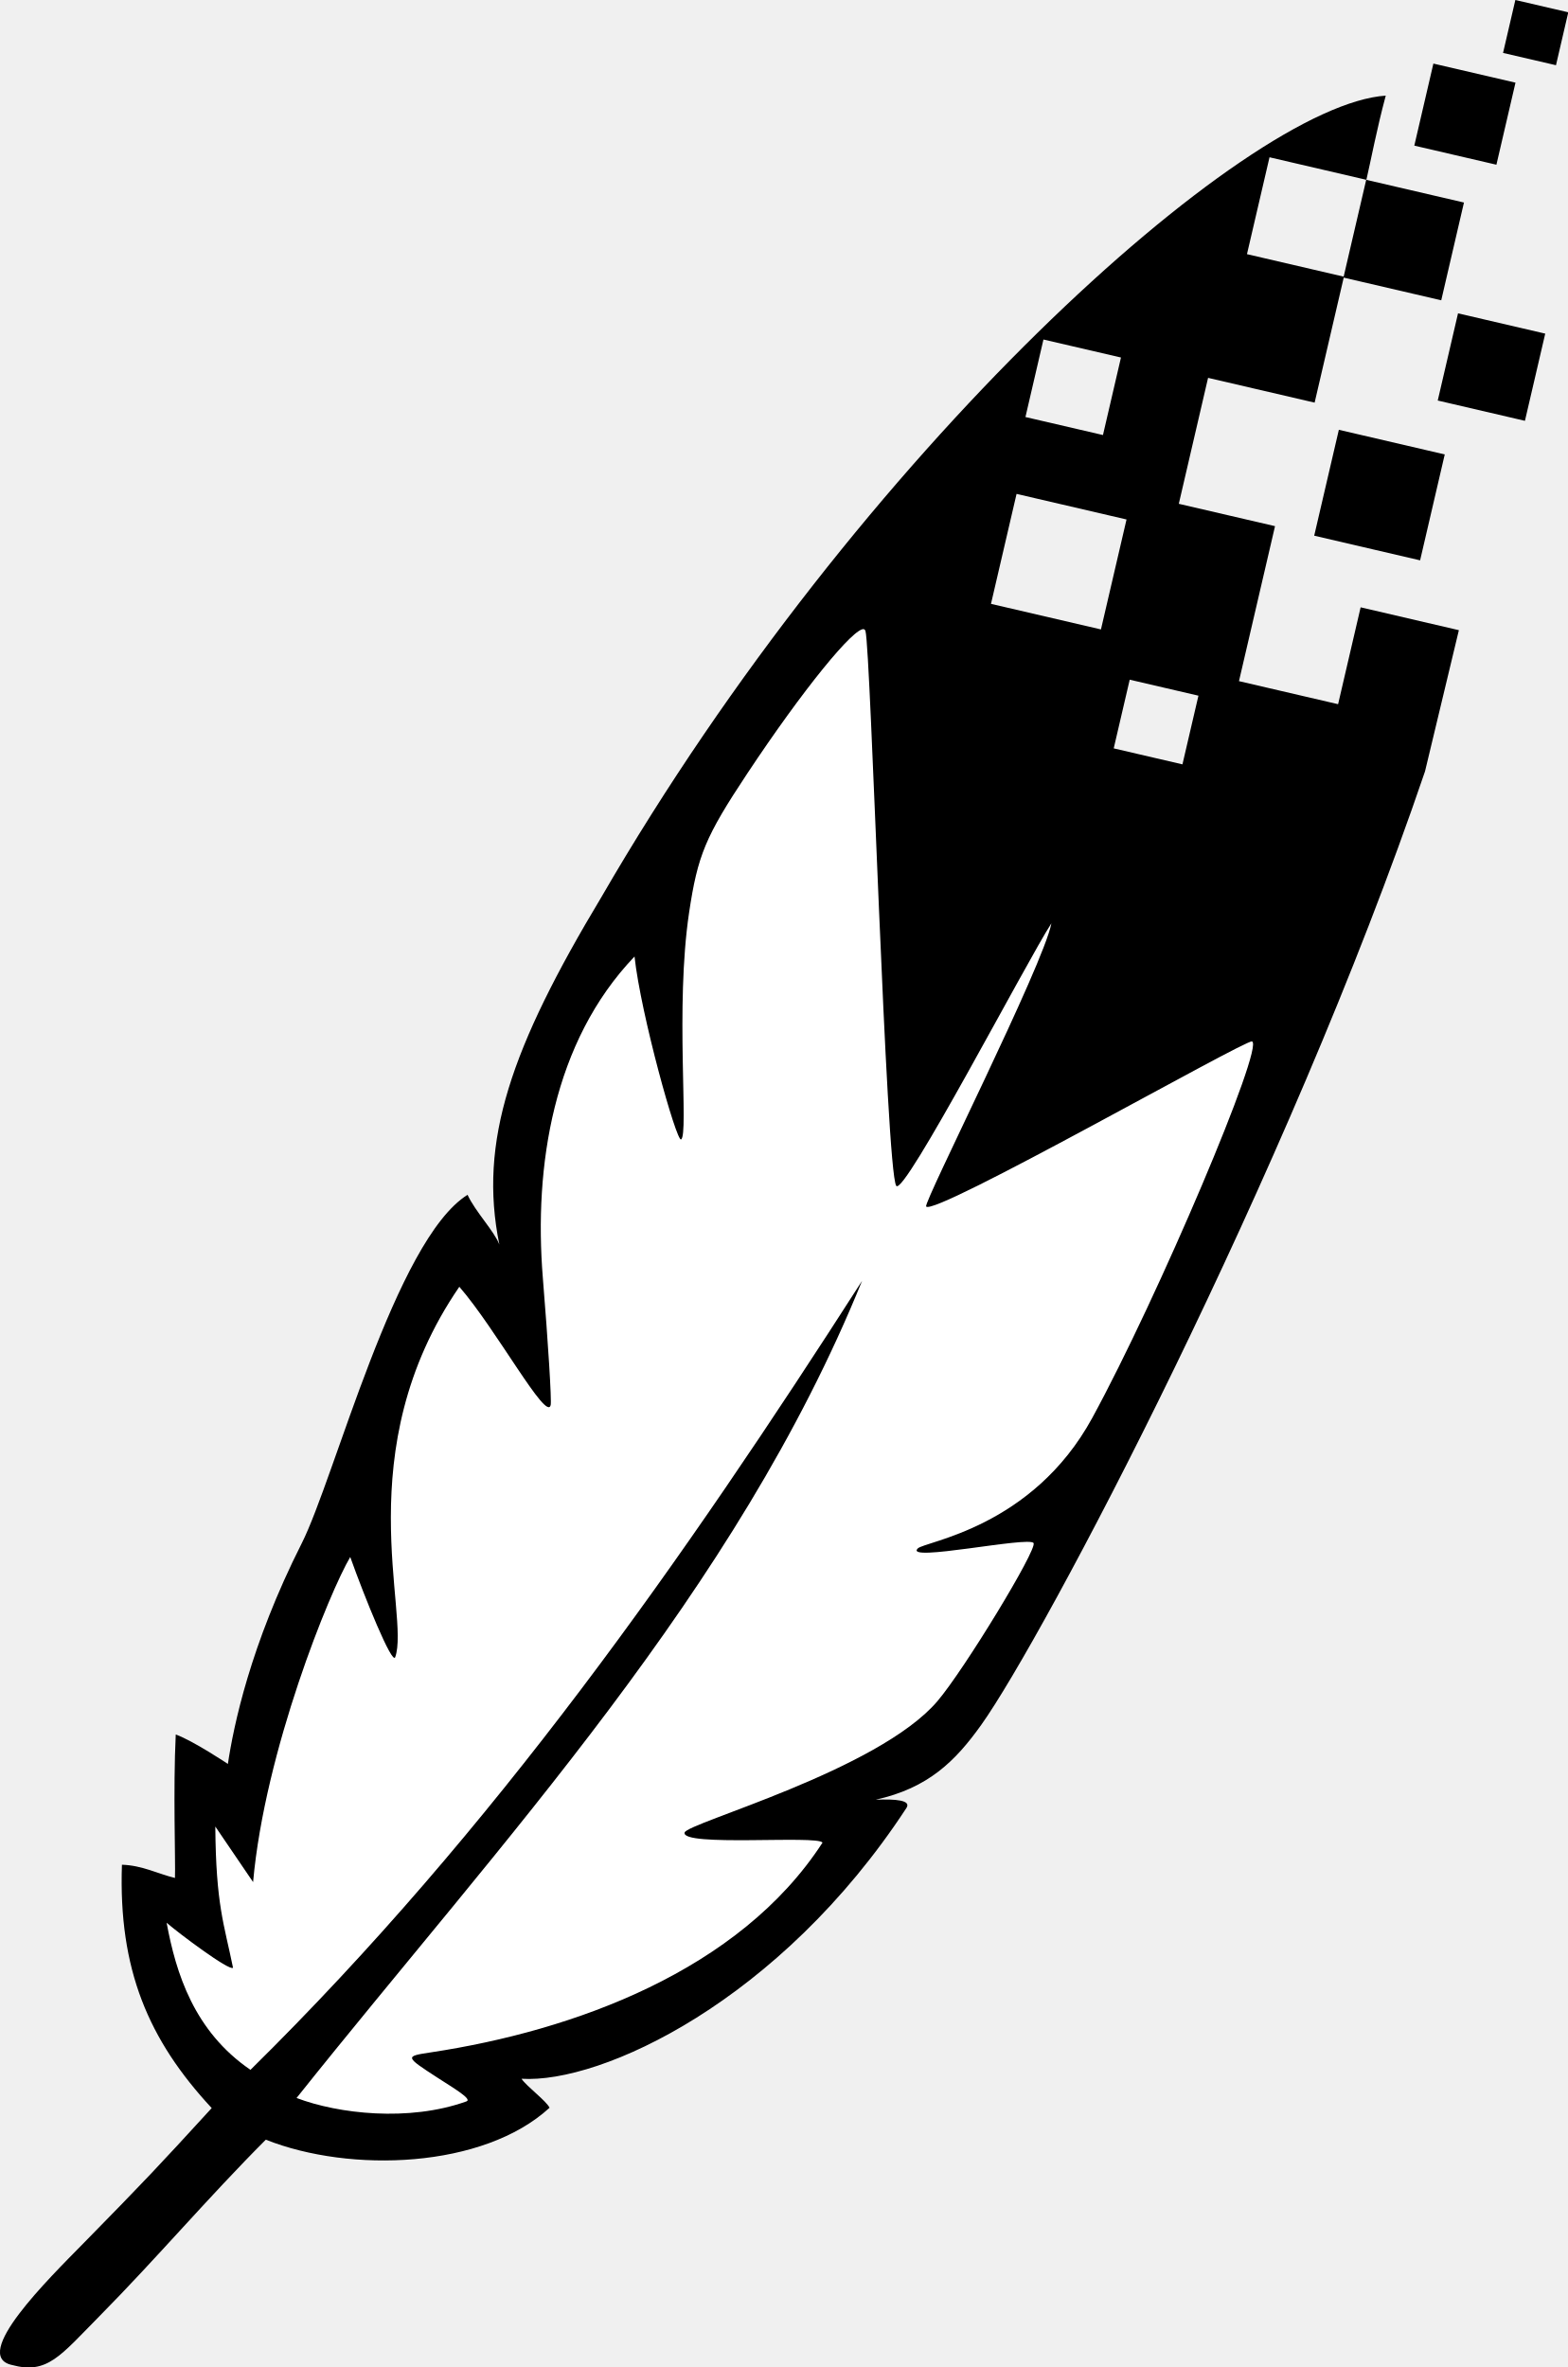
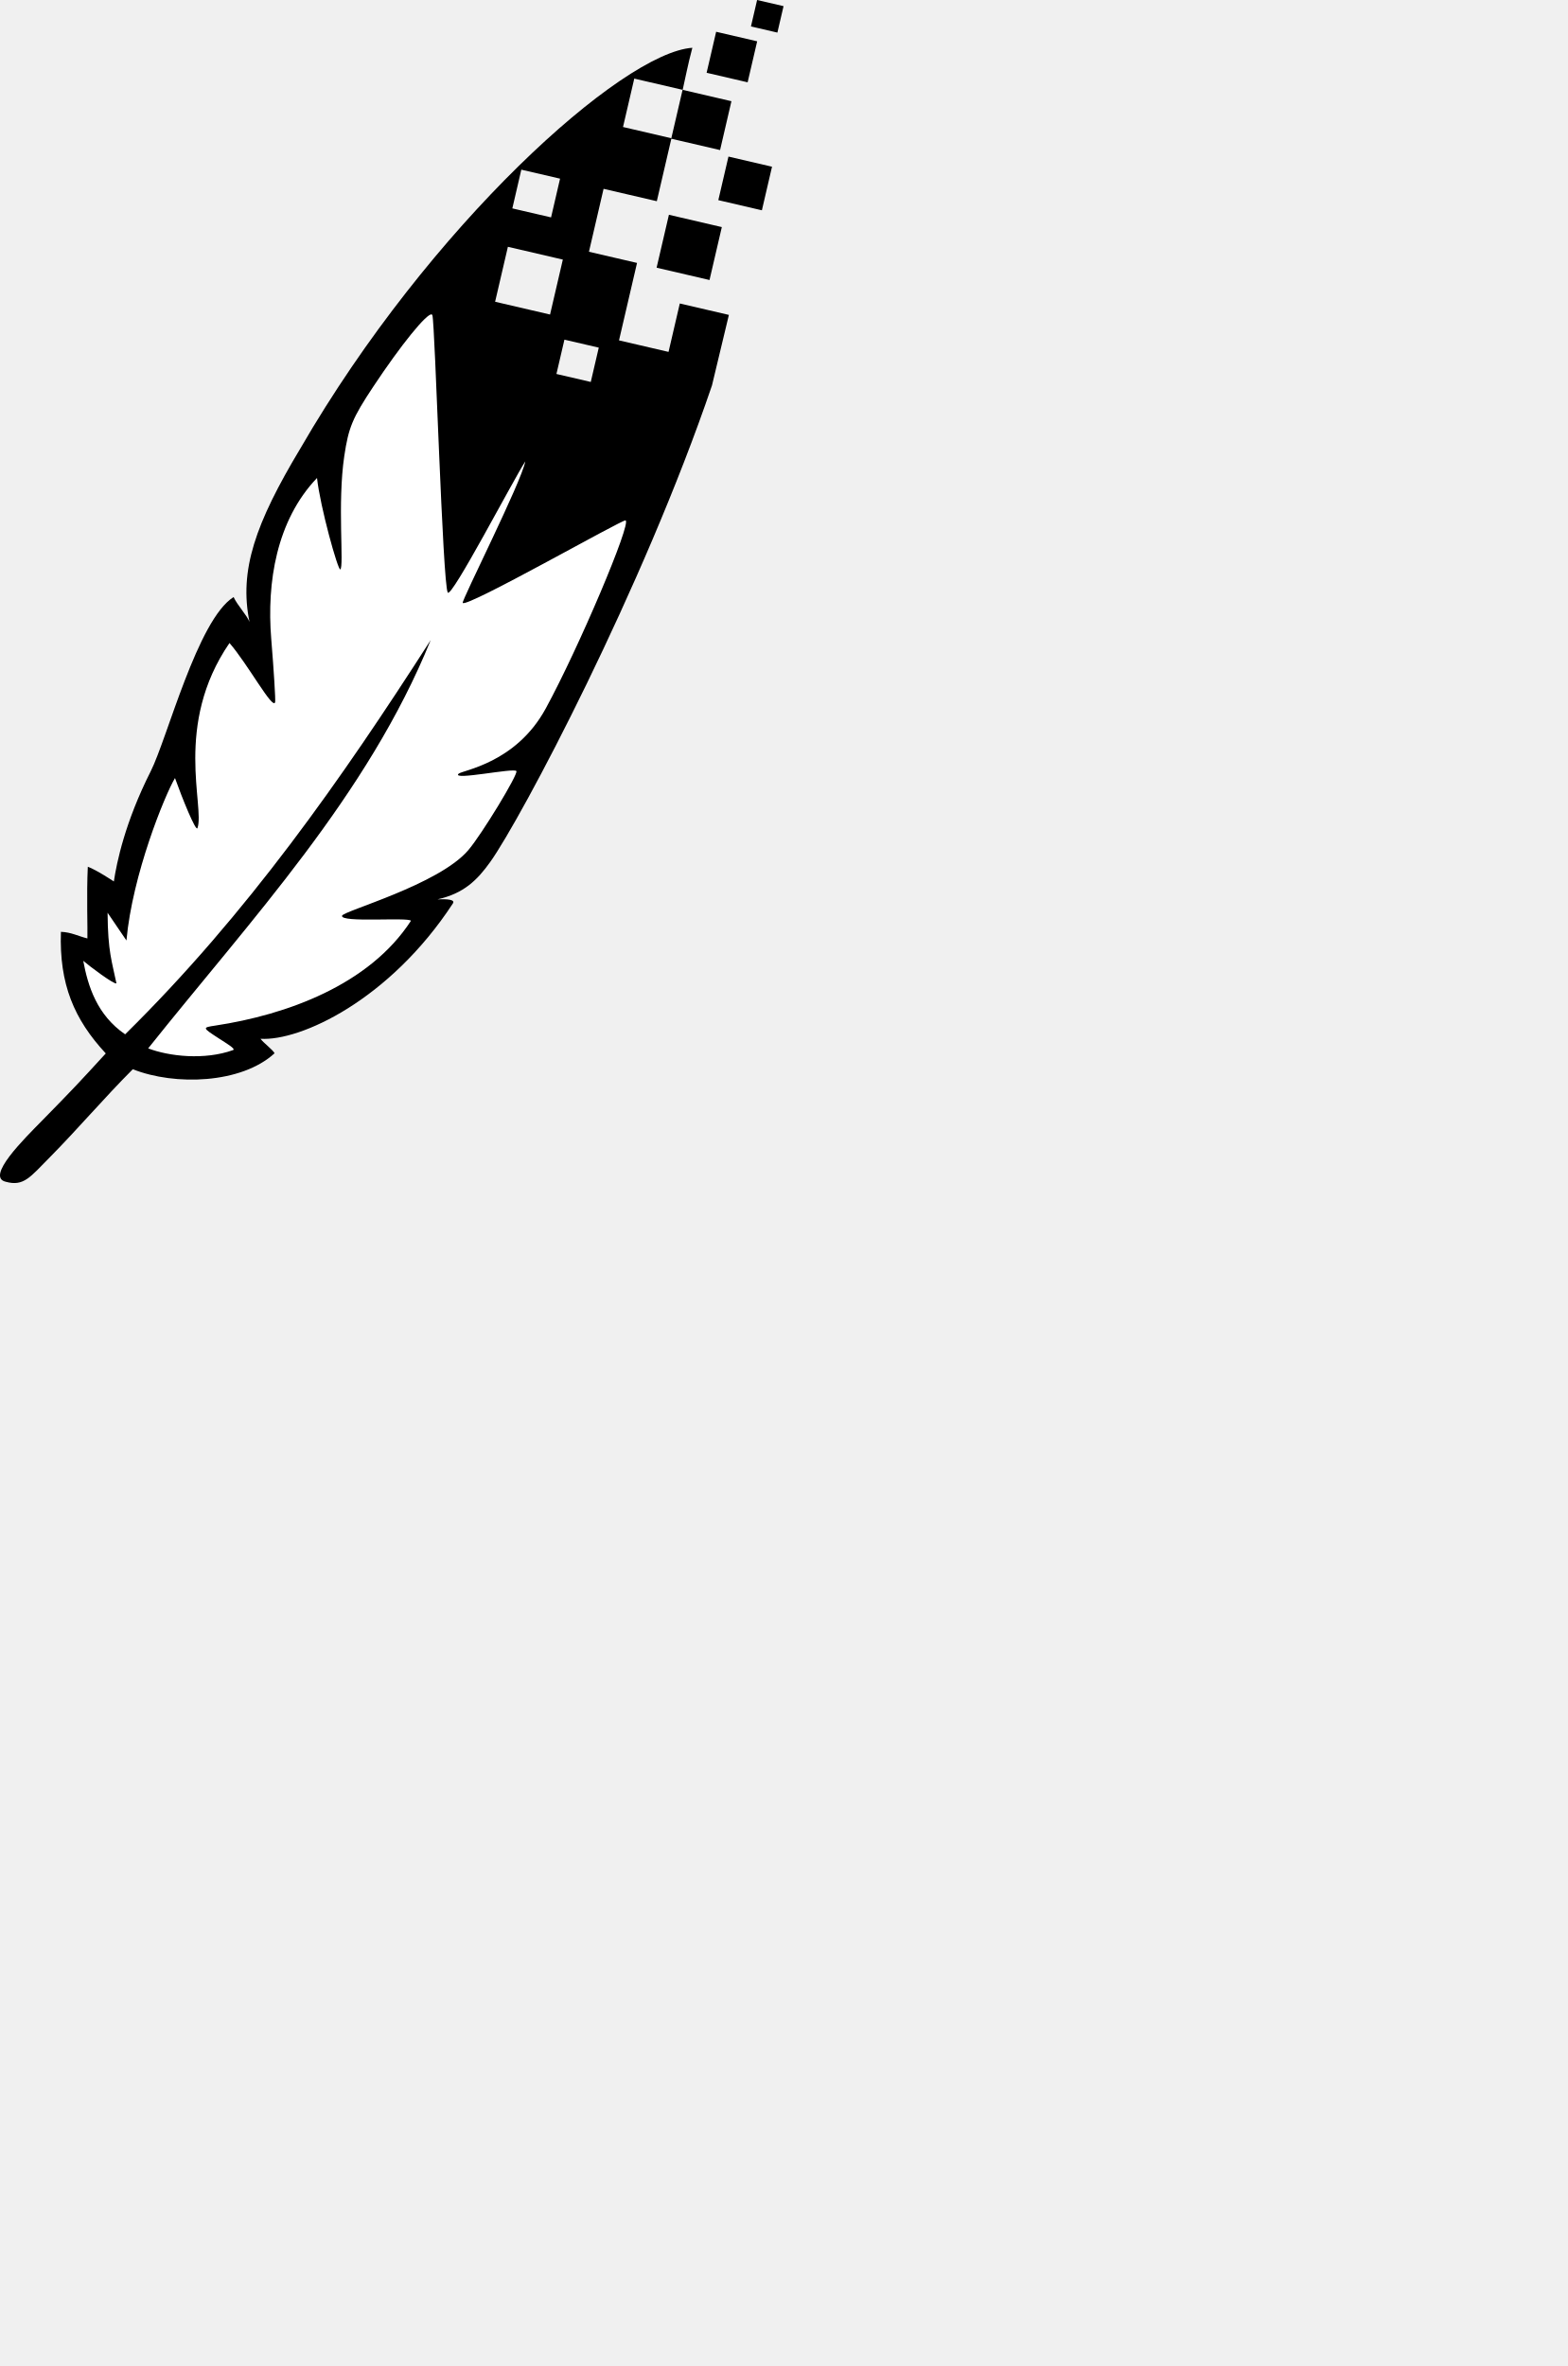
- <svg xmlns="http://www.w3.org/2000/svg" id="Layer_2">
+ <svg xmlns="http://www.w3.org/2000/svg" id="Layer_2" viewBox="0 0 670.84 1012.72">
  <defs>
    <style>
      .cls-1 {
        fill: #fff;
      }
    </style>
  </defs>
  <g id="Layer_1-2" data-name="Layer_1">
    <g>
      <path class="cls-1" d="M45.6,443.42c-4.6-5-15.31-35.2-14.74-38.12.06-.28,3.21-.3,12.29,3-1.29-11.54-3.06-13.19-3.14-29.51,9.02,5.6,10.52,8.75,15.78-8.71,14.06-46.64,15.87-47.17,23.9-37.7-2.55-18.56.22-55.23,19.29-66,.58.37,7.32,9.44,12.83,15.16-2.05-17.81.88-40.56,4.59-56.5,20.63-33.4,31.71-50.45,47.36-75.84,8.1-13.08,26.31-30.68,27.53-27.9,11.74,26.86,19.64,57.74,40.36,65.12,24.42,8.7,34.03,13.51,51.74,4.19-14.45,56.38-23.56,84.74-44.21,113.6-7.1,21.18-16.56,41.63-32.16,58.03-26.84,24.8-31.45,28.49-24.86,30.81-13.5,23.84-40.65,39.31-66.53,45.46-17.49,2.27-15.29,6.07-6.53,12.59-15.12,5.79-45.18,4.13-63.5-7.67Z" />
      <path d="M184.82,134.62c.14.05.23.16.28.33,1.15,3.92,4.37,115.08,6.58,118.68,1.58,2.58,27.98-48.13,33.19-56.14-1.67,8.88-27.36,59.64-26.79,60.56,1.46,2.35,68.13-35.66,69.68-35.3,2.85.66-20.07,54.71-34.14,80.51-12.84,23.56-35.79,26.4-37.33,27.94-3.05,3.05,23.84-2.67,24.77-1.15.82,1.35-14.82,27.07-20.57,33.82-12.69,14.89-53.57,26.03-54.07,28.1-.76,3.1,28.48.52,29.5,2.15-17.77,27.42-53.18,40.24-83.75,44.86-5.61.85-5.61.87,1.46,5.46,3.36,2.18,7.45,4.56,6.13,5.03-12.3,4.42-27.42,2.66-36.33-.73,44.04-55.24,93.94-108.22,120.95-174.78-38.15,59.48-78.52,117.25-130.81,168.76-12.08-8.26-15.94-20.7-17.93-31.46,2.45,2.15,13.46,10.41,14.2,9.63-1.91-9.39-3.66-13.38-3.79-30.21l8.08,11.88c2.52-28.15,16.41-62.18,20.78-69.53,3.06,8.6,8.99,23.21,9.62,21.42,3.25-9.13-10.31-44.23,13.71-79.22,7.87,9.06,18.68,29.02,19.54,25.3.22-.96-.54-13.21-1.68-27.23-1.93-23.88,2.17-50.46,19.61-68.71,1.35,12.42,8.99,39.73,9.96,39.13,1.69-1.05-1.32-28.23,1.71-48.51,1.84-12.3,3.49-16.25,12.41-29.71,11.88-17.93,23.01-31.61,25.04-30.91ZM241.62,145.38l14.7,3.42-3.42,14.69-14.7-3.42,3.42-14.69ZM217.42,105.64l23.52,5.47-5.47,23.52-23.52-5.47,5.47-23.52ZM281.08,114.58l22.65,5.27,5.27-22.65-22.65-5.27-5.27,22.65ZM223.17,72.62l16.58,3.85-3.85,16.58-16.58-3.85,3.85-16.58ZM307.5,85.67l18.65,4.34,4.34-18.65-18.65-4.34-4.34,18.65ZM296.41,20.45c-30.05,1.98-112.54,76.02-167.76,171.39-19.39,32.28-26.35,52.29-21.85,74.35-1.09-2.86-5.13-7.01-6.8-10.63-15.43,9.64-28.42,60.6-35.48,74.57-11.03,21.83-14.58,39.13-15.78,47.16,0,0-7.36-4.92-11.15-6.3-.58,11.82-.03,27.14-.17,30.69-3.7-.9-6.97-2.69-11.34-2.83-.77,22.4,5.66,37.46,19.2,52.05-11.65,12.73-14.27,15.51-27.42,28.91-7.51,7.65-24.18,24.04-15.35,26.03,7.62,2.07,10.33-1.9,18.77-10.44,12.28-12.43,23.22-25.37,35.57-37.74,18.05,7.17,46.51,6.19,60.69-6.83-.7-1.48-4.93-4.58-6-6.2,17.09,1.06,55.27-16.58,82.32-57.91,1.11-1.69-2.31-1.94-6.56-1.78,11.24-2.5,17.02-8.24,22.55-15.98,13.25-18.54,65.33-116.99,94.93-203.97l7.24-30.2-21.01-4.89-4.82,20.72-21.2-4.93,7.71-33.15-20.58-4.78,6.26-26.94,22.79,5.3,6.22-26.74,20.86,4.85,4.86-20.91-20.91-4.86-4.82,20.71-20.68-4.81,4.82-20.72,20.72,4.82c.97-4.17,2.19-10.73,4.14-18ZM302.49,31.15l17.56,4.08,4.08-17.55-17.56-4.08-4.08,17.55ZM321.47,11.32l11.32,2.63,2.63-11.32-11.32-2.63-2.63,11.32Z" />
    </g>
  </g>
</svg>
